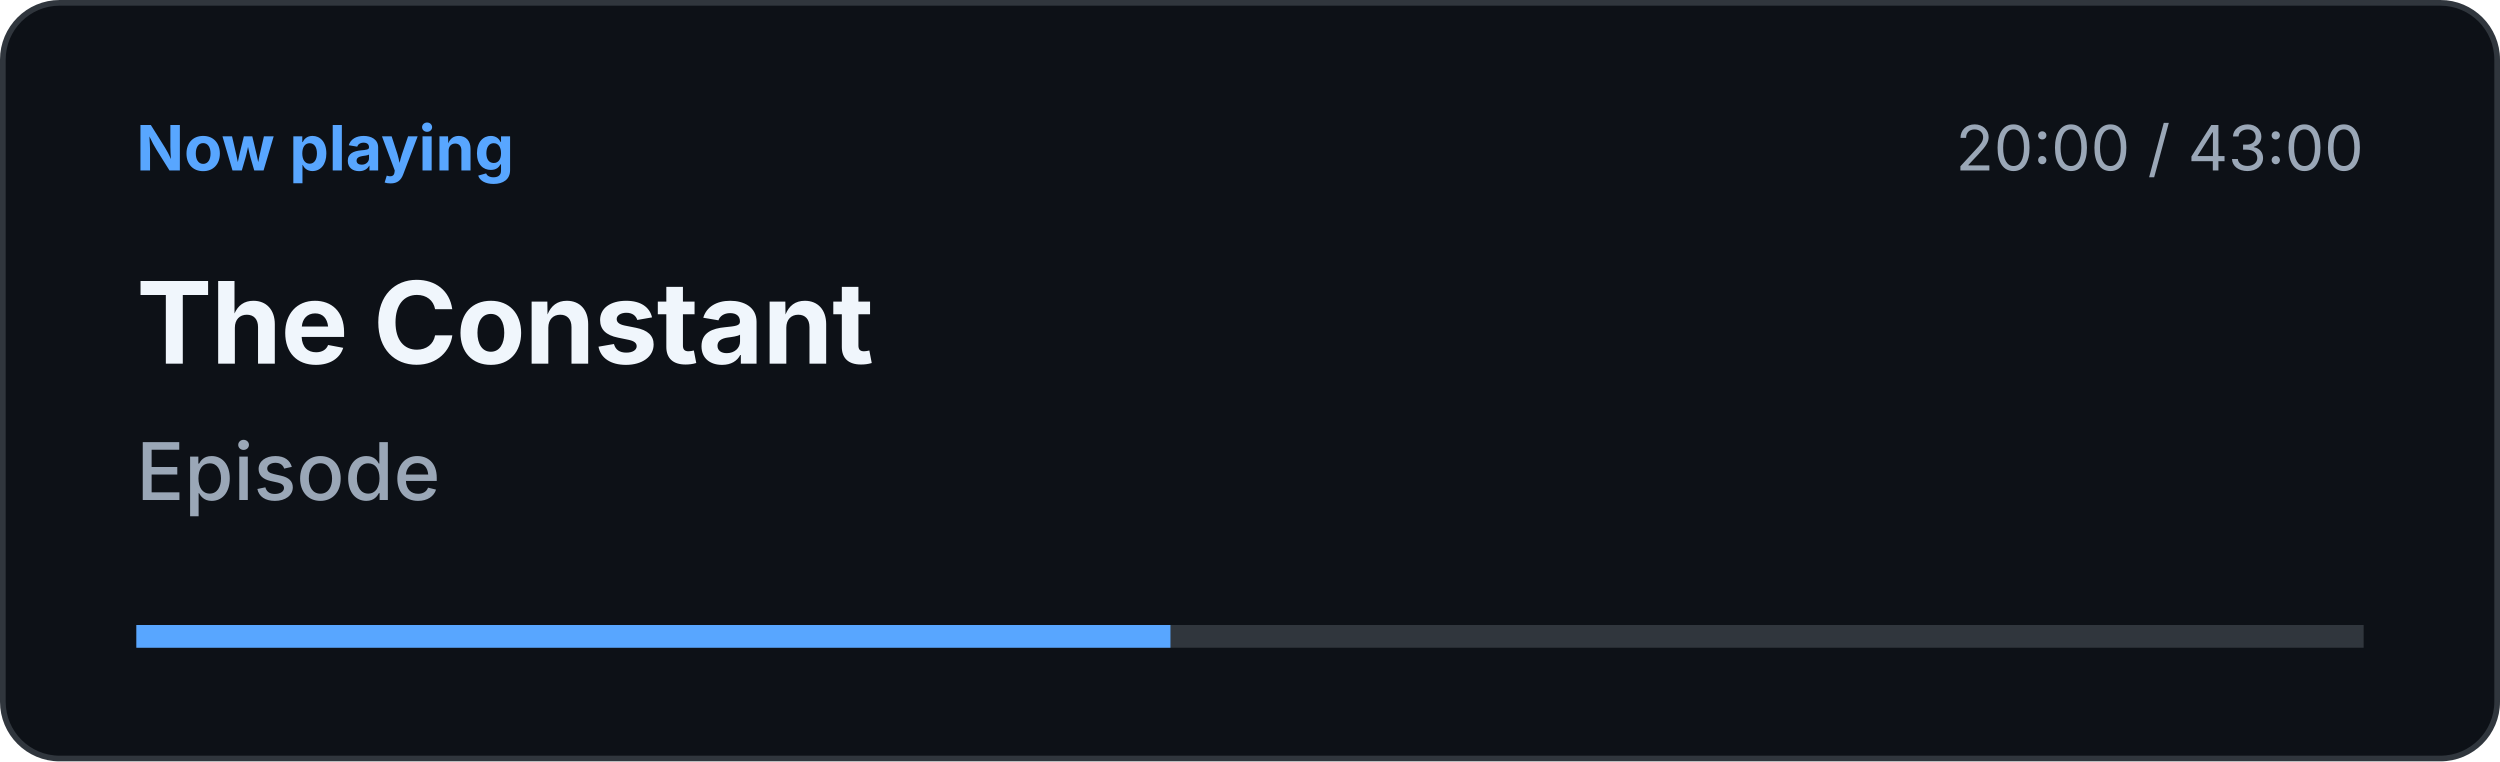
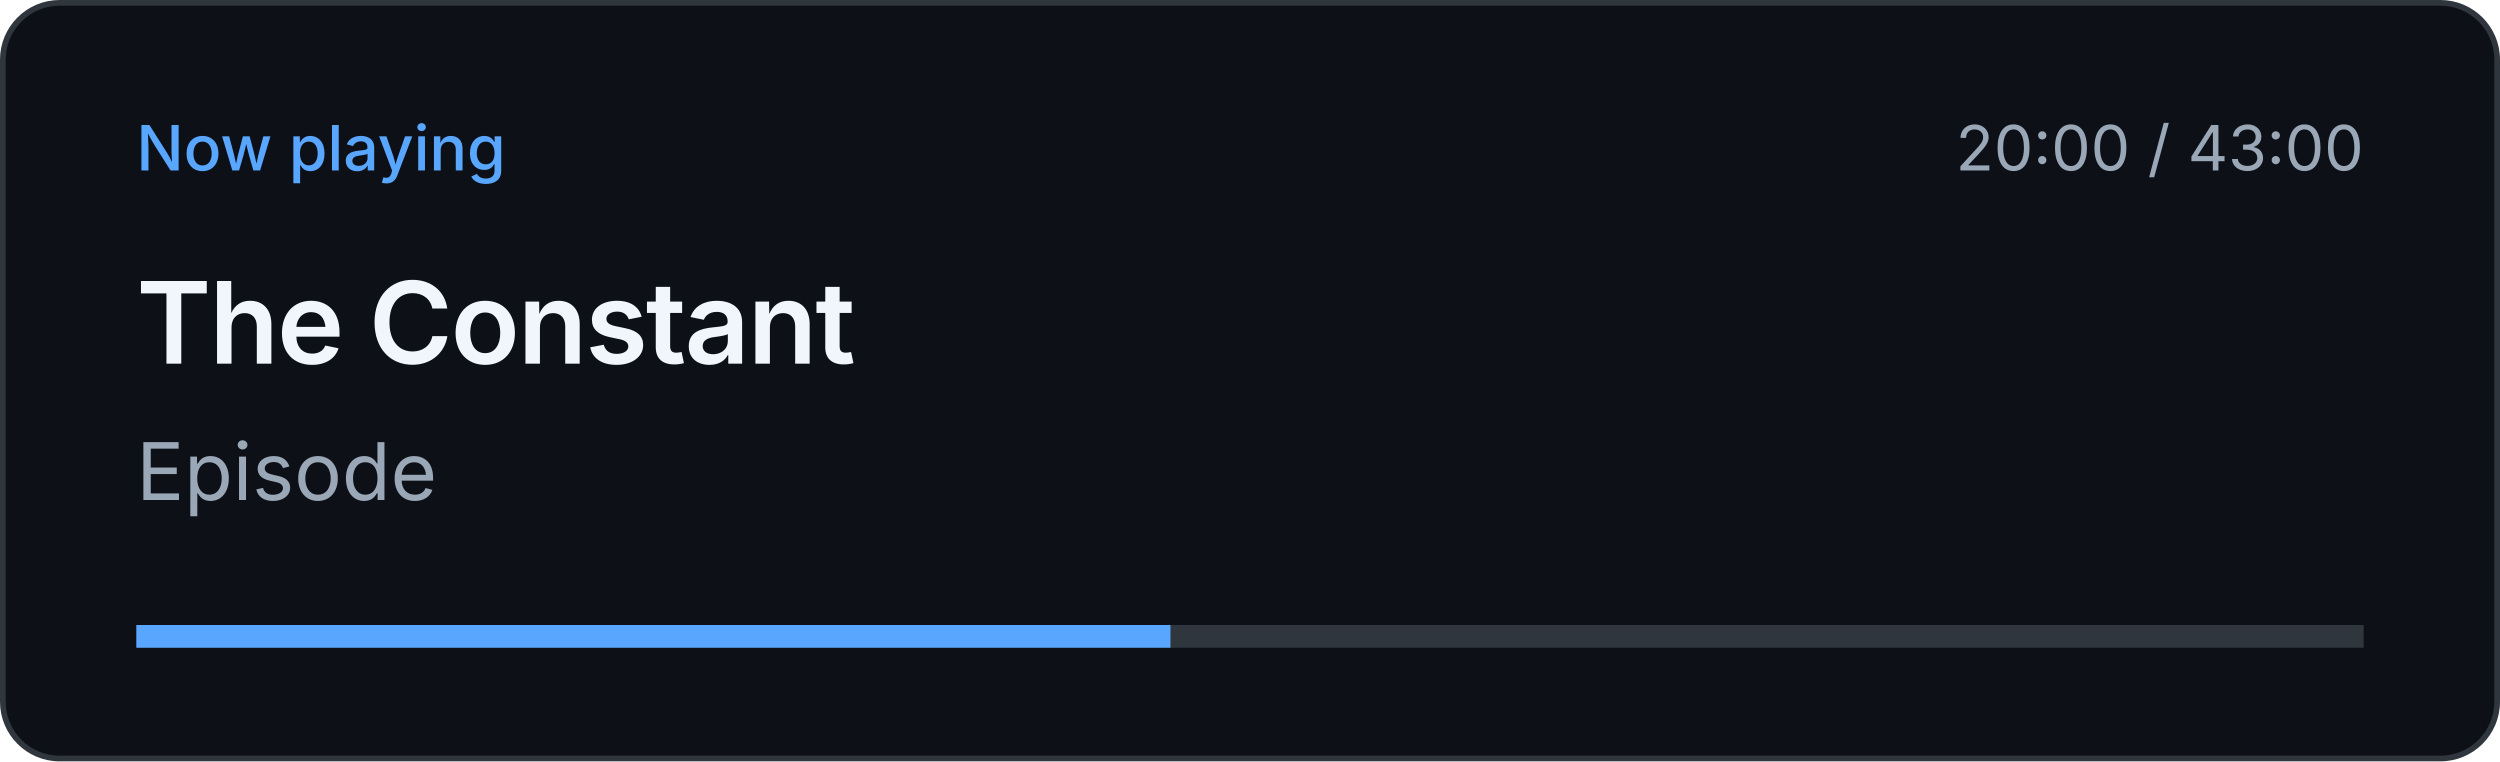
<svg xmlns="http://www.w3.org/2000/svg" width="440" height="134" role="img" aria-labelledby="title desc">
  <defs>
    <clipPath id="txt">
      <rect x="22" y="0" width="396" height="134" />
    </clipPath>
+     <clipPath id="card-frame">
+       <rect width="440" height="134" rx="10" />
+     </clipPath>
  </defs>
  <rect x="0.5" y="0.5" width="439" height="133" rx="10" fill="#0d1117" stroke="#30363d" />
-   <text x="24" y="30" fill="#58a6ff" font-family="ui-sans-serif,system-ui,-apple-system,Segoe UI,sans-serif" font-size="11" font-weight="700" letter-spacing="0">Now playing</text>
+   <text x="24" y="30" fill="#58a6ff" font-family="ui-sans-serif,system-ui,-apple-system,Segoe UI,sans-serif" font-size="11" font-weight="500" letter-spacing="0">Now playing</text>
  <text x="416" y="30" text-anchor="end" fill="#9aa7b7" font-family="ui-sans-serif,system-ui,-apple-system,Segoe UI,sans-serif" font-size="11" font-variant-numeric="tabular-nums">20:00 / 43:00</text>
-   <text x="24" y="64" fill="#f0f6fc" font-family="ui-sans-serif,system-ui,-apple-system,Segoe UI,sans-serif" font-size="20" font-weight="700" letter-spacing="-0.2" clip-path="url(#txt)">The Constant</text>
-   <text x="24" y="88" fill="#9aa7b7" font-family="ui-sans-serif,system-ui,-apple-system,Segoe UI,sans-serif" font-size="14" font-weight="500" clip-path="url(#txt)">Episode</text>
+   <text x="24" y="64" fill="#f0f6fc" font-family="ui-sans-serif,system-ui,-apple-system,Segoe UI,sans-serif" font-size="20" font-weight="600" letter-spacing="-0.35" clip-path="url(#txt)">The Constant</text>
+   <text x="24" y="88" fill="#9aa7b7" font-family="ui-sans-serif,system-ui,-apple-system,Segoe UI,sans-serif" font-size="14" font-weight="400" clip-path="url(#txt)">Episode</text>
  <rect x="24" y="110" width="392" height="4" rx="0" fill="#30363d" />
  <rect x="24" y="110" width="182" height="4" rx="0" fill="#58a6ff" />
</svg>
